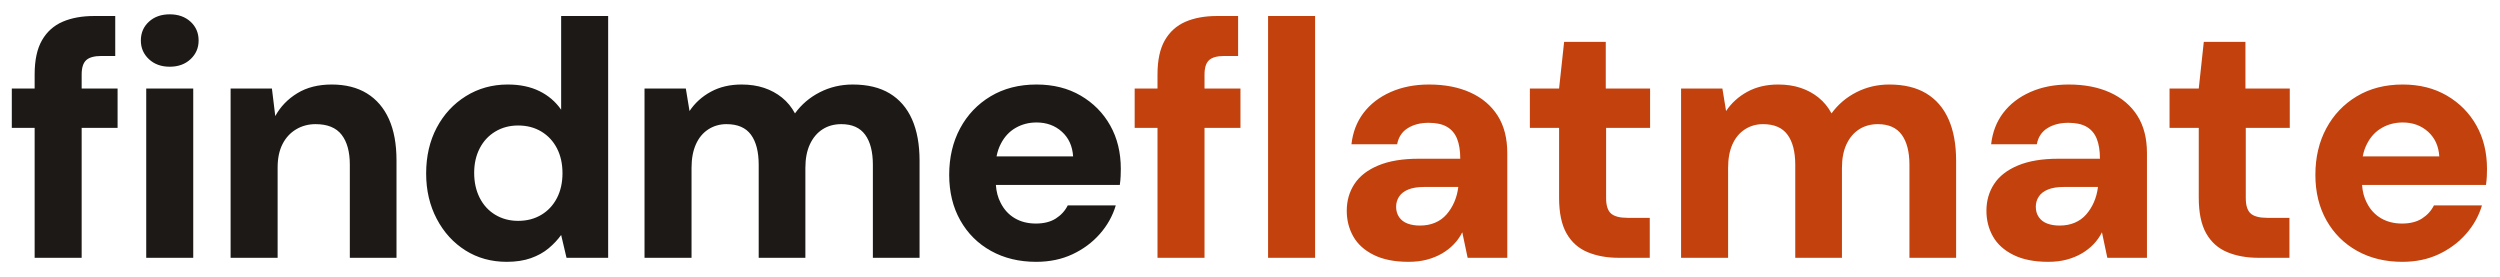
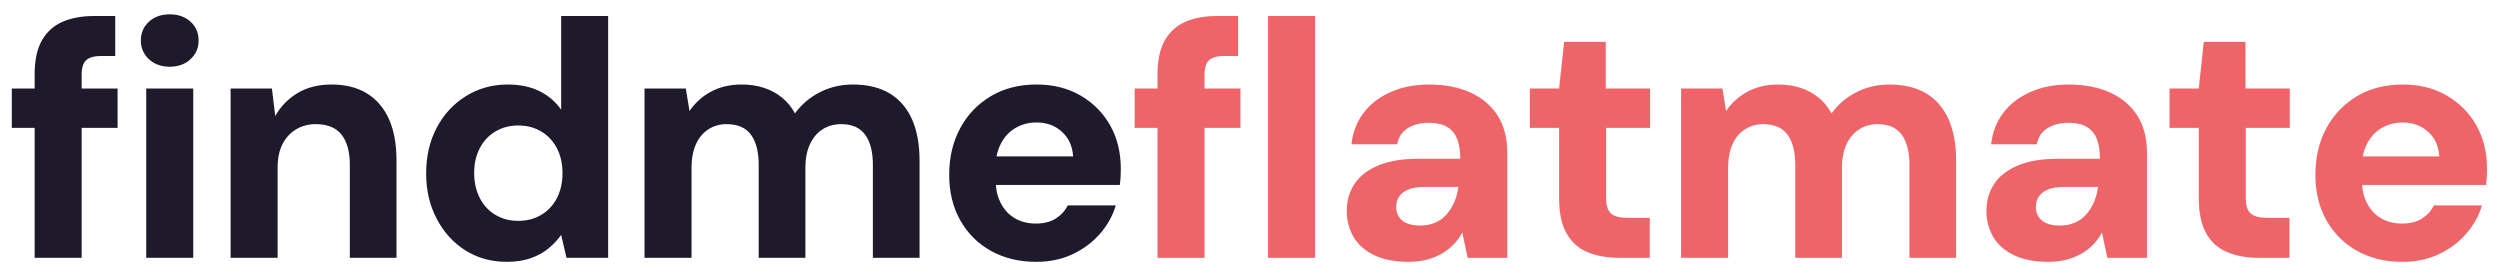
<svg xmlns="http://www.w3.org/2000/svg" viewBox="597 160 1474 163">
-   <path fill-rule="nonzero" fill="#1C1917" d="M 617.426 312 L 617.426 235.375 L 603.961 235.375 L 603.961 212.207 L 617.426 212.207 L 617.426 203.891 C 617.426 195.445 618.875 188.711 621.781 183.695 C 624.684 178.68 628.742 175.051 633.957 172.805 C 639.172 170.562 645.344 169.441 652.469 169.441 L 664.945 169.441 L 664.945 193.004 L 656.824 193.004 C 652.602 193.004 649.598 193.828 647.816 195.477 C 646.035 197.129 645.145 199.934 645.145 203.891 L 645.145 212.207 L 666.328 212.207 L 666.328 235.375 L 645.145 235.375 L 645.145 312 Z M 683.215 312 L 683.215 212.207 L 710.934 212.207 L 710.934 312 Z M 697.074 199.34 C 692.059 199.34 687.965 197.852 684.797 194.883 C 681.629 191.914 680.047 188.25 680.047 183.895 C 680.047 179.406 681.629 175.711 684.797 172.805 C 687.965 169.902 692.059 168.449 697.074 168.449 C 702.09 168.449 706.184 169.902 709.352 172.805 C 712.52 175.711 714.102 179.406 714.102 183.895 C 714.102 188.25 712.52 191.914 709.352 194.883 C 706.184 197.852 702.09 199.34 697.074 199.34 Z M 732.965 312 L 732.965 212.207 L 757.32 212.207 L 759.301 228.445 C 762.336 222.898 766.66 218.41 772.27 214.98 C 777.879 211.547 784.645 209.832 792.562 209.832 C 800.746 209.832 807.68 211.582 813.355 215.078 C 819.031 218.578 823.352 223.625 826.324 230.227 C 829.293 236.824 830.777 244.945 830.777 254.578 L 830.777 312 L 803.258 312 L 803.258 257.152 C 803.258 249.496 801.641 243.59 798.406 239.434 C 795.172 235.273 790.055 233.195 783.059 233.195 C 778.836 233.195 775.008 234.219 771.574 236.266 C 768.145 238.312 765.473 241.215 763.559 244.977 C 761.645 248.738 760.688 253.324 760.688 258.738 L 760.688 312 Z M 895.777 314.375 C 886.668 314.375 878.551 312.133 871.422 307.645 C 864.293 303.156 858.652 296.953 854.492 289.031 C 850.336 281.113 848.258 272.203 848.258 262.301 C 848.258 252.137 850.336 243.129 854.492 235.273 C 858.652 227.422 864.395 221.219 871.719 216.664 C 879.047 212.109 887.262 209.832 896.371 209.832 C 903.496 209.832 909.703 211.117 914.98 213.691 C 920.262 216.266 924.551 219.93 927.852 224.684 L 927.852 169.441 L 955.57 169.441 L 955.57 312 L 931.02 312 L 927.852 298.535 C 925.871 301.309 923.43 303.914 920.527 306.355 C 917.621 308.801 914.125 310.746 910.031 312.199 C 905.941 313.648 901.188 314.375 895.777 314.375 Z M 902.508 290.219 C 907.656 290.219 912.211 289.031 916.172 286.656 C 920.129 284.281 923.199 280.98 925.379 276.758 C 927.555 272.531 928.645 267.648 928.645 262.105 C 928.645 256.559 927.555 251.676 925.379 247.453 C 923.199 243.227 920.129 239.93 916.172 237.551 C 912.211 235.176 907.656 233.988 902.508 233.988 C 897.492 233.988 893.004 235.176 889.043 237.551 C 885.086 239.93 882.016 243.227 879.836 247.453 C 877.66 251.676 876.57 256.492 876.57 261.906 C 876.57 267.449 877.66 272.367 879.836 276.656 C 882.016 280.945 885.086 284.281 889.043 286.656 C 893.004 289.031 897.492 290.219 902.508 290.219 Z M 977.012 312 L 977.012 212.207 L 1001.363 212.207 L 1003.543 225.473 C 1006.711 220.723 1010.902 216.926 1016.113 214.09 C 1021.328 211.25 1027.367 209.832 1034.23 209.832 C 1039.117 209.832 1043.539 210.492 1047.496 211.812 C 1051.457 213.133 1054.988 215.047 1058.09 217.555 C 1061.191 220.062 1063.734 223.164 1065.715 226.859 C 1069.543 221.578 1074.426 217.422 1080.367 214.387 C 1086.305 211.352 1092.773 209.832 1099.77 209.832 C 1108.48 209.832 1115.742 211.582 1121.551 215.078 C 1127.359 218.578 1131.746 223.66 1134.719 230.324 C 1137.688 236.992 1139.172 245.141 1139.172 254.777 L 1139.172 312 L 1111.648 312 L 1111.648 257.152 C 1111.648 249.496 1110.133 243.59 1107.098 239.434 C 1104.059 235.273 1099.375 233.195 1093.039 233.195 C 1088.812 233.195 1085.117 234.219 1081.949 236.266 C 1078.781 238.312 1076.309 241.246 1074.523 245.074 C 1072.742 248.902 1071.852 253.523 1071.852 258.938 L 1071.852 312 L 1044.328 312 L 1044.328 257.152 C 1044.328 249.496 1042.812 243.59 1039.777 239.434 C 1036.738 235.273 1031.922 233.195 1025.32 233.195 C 1021.363 233.195 1017.797 234.219 1014.629 236.266 C 1011.461 238.312 1009.02 241.246 1007.305 245.074 C 1005.59 248.902 1004.73 253.523 1004.73 258.938 L 1004.73 312 Z M 1207.934 314.375 C 1197.898 314.375 1189.023 312.23 1181.301 307.941 C 1173.578 303.652 1167.539 297.645 1163.184 289.922 C 1158.828 282.199 1156.648 273.258 1156.648 263.094 C 1156.648 252.797 1158.797 243.656 1163.086 235.672 C 1167.375 227.684 1173.383 221.383 1181.102 216.762 C 1188.824 212.141 1197.836 209.832 1208.129 209.832 C 1218.031 209.832 1226.711 212.012 1234.168 216.367 C 1241.625 220.723 1247.434 226.598 1251.59 233.988 C 1255.75 241.379 1257.828 249.895 1257.828 259.531 C 1257.828 260.852 1257.797 262.301 1257.73 263.887 C 1257.664 265.469 1257.496 267.188 1257.234 269.035 L 1184.172 269.035 C 1184.438 272.992 1185.359 276.492 1186.945 279.527 C 1188.926 283.488 1191.695 286.523 1195.262 288.637 C 1198.824 290.746 1202.98 291.805 1207.734 291.805 C 1212.484 291.805 1216.414 290.812 1219.516 288.836 C 1222.617 286.855 1224.961 284.281 1226.543 281.113 L 1254.859 281.113 C 1253.012 287.316 1249.875 292.926 1245.453 297.941 C 1241.031 302.957 1235.652 306.949 1229.316 309.922 C 1222.98 312.891 1215.852 314.375 1207.934 314.375 Z M 1184.566 252.203 L 1229.711 252.203 C 1229.316 246.133 1227.105 241.281 1223.078 237.652 C 1219.055 234.02 1214.07 232.207 1208.129 232.207 C 1203.641 232.207 1199.551 233.262 1195.855 235.375 C 1192.156 237.484 1189.254 240.59 1187.141 244.68 C 1185.953 246.926 1185.098 249.434 1184.566 252.203 Z M 1184.566 252.203 " />
-   <path fill-rule="nonzero" fill="#C2410C" d="M 1279.465 312 L 1279.465 235.375 L 1266 235.375 L 1266 212.207 L 1279.465 212.207 L 1279.465 203.891 C 1279.465 195.445 1280.914 188.711 1283.82 183.695 C 1286.723 178.68 1290.781 175.051 1295.996 172.805 C 1301.211 170.562 1307.383 169.441 1314.512 169.441 L 1326.984 169.441 L 1326.984 193.004 L 1318.867 193.004 C 1314.641 193.004 1311.641 193.828 1309.855 195.477 C 1308.074 197.129 1307.184 199.934 1307.184 203.891 L 1307.184 212.207 L 1328.371 212.207 L 1328.371 235.375 L 1307.184 235.375 L 1307.184 312 Z M 1344.66 312 L 1344.66 169.441 L 1372.379 169.441 L 1372.379 312 Z M 1427.477 314.375 C 1419.293 314.375 1412.465 313.023 1406.984 310.316 C 1401.508 307.609 1397.48 303.98 1394.906 299.426 C 1392.332 294.871 1391.047 289.824 1391.047 284.281 C 1391.047 278.34 1392.562 273.059 1395.602 268.441 C 1398.637 263.82 1403.32 260.191 1409.656 257.551 C 1415.992 254.91 1423.914 253.59 1433.418 253.59 L 1457.969 253.59 C 1457.969 248.84 1457.344 244.91 1456.09 241.809 C 1454.836 238.707 1452.855 236.363 1450.148 234.781 C 1447.441 233.195 1443.848 232.402 1439.359 232.402 C 1434.473 232.402 1430.348 233.461 1426.984 235.57 C 1423.617 237.684 1421.539 240.852 1420.746 245.074 L 1393.816 245.074 C 1394.609 237.949 1396.984 231.777 1400.945 226.562 C 1404.906 221.348 1410.219 217.258 1416.887 214.285 C 1423.551 211.316 1431.109 209.832 1439.555 209.832 C 1448.93 209.832 1457.078 211.414 1464.008 214.586 C 1470.938 217.754 1476.285 222.305 1480.047 228.246 C 1483.809 234.188 1485.691 241.512 1485.691 250.223 L 1485.691 312 L 1462.324 312 L 1459.156 296.953 C 1457.84 299.594 1456.156 301.969 1454.109 304.078 C 1452.062 306.191 1449.719 308.008 1447.078 309.523 C 1444.441 311.043 1441.504 312.23 1438.27 313.09 C 1435.035 313.945 1431.438 314.375 1427.477 314.375 Z M 1434.211 292.992 C 1437.512 292.992 1440.48 292.43 1443.121 291.309 C 1445.762 290.188 1448.004 288.57 1449.852 286.457 C 1451.699 284.348 1453.219 281.938 1454.406 279.23 C 1455.594 276.523 1456.387 273.59 1456.781 270.422 L 1456.781 270.223 L 1436.785 270.223 C 1432.957 270.223 1429.82 270.719 1427.379 271.707 C 1424.938 272.695 1423.121 274.082 1421.934 275.863 C 1420.746 277.648 1420.152 279.66 1420.152 281.902 C 1420.152 284.281 1420.746 286.324 1421.934 288.043 C 1423.121 289.758 1424.773 291.012 1426.883 291.805 C 1428.996 292.598 1431.438 292.992 1434.211 292.992 Z M 1551.48 312 C 1544.484 312 1538.312 310.879 1532.969 308.633 C 1527.621 306.391 1523.496 302.695 1520.594 297.547 C 1517.688 292.398 1516.234 285.402 1516.234 276.559 L 1516.234 235.375 L 1499.012 235.375 L 1499.012 212.207 L 1516.234 212.207 L 1519.207 184.688 L 1543.758 184.688 L 1543.758 212.207 L 1569.895 212.207 L 1569.895 235.375 L 1543.957 235.375 L 1543.957 276.758 C 1543.957 281.113 1544.914 284.148 1546.828 285.863 C 1548.742 287.578 1552.008 288.438 1556.629 288.438 L 1569.695 288.438 L 1569.695 312 Z M 1588.164 312 L 1588.164 212.207 L 1612.52 212.207 L 1614.695 225.473 C 1617.863 220.723 1622.055 216.926 1627.27 214.09 C 1632.484 211.25 1638.523 209.832 1645.387 209.832 C 1650.27 209.832 1654.691 210.492 1658.652 211.812 C 1662.613 213.133 1666.145 215.047 1669.246 217.555 C 1672.348 220.062 1674.887 223.164 1676.867 226.859 C 1680.695 221.578 1685.578 217.422 1691.52 214.387 C 1697.461 211.352 1703.93 209.832 1710.926 209.832 C 1719.637 209.832 1726.895 211.582 1732.703 215.078 C 1738.512 218.578 1742.902 223.66 1745.871 230.324 C 1748.84 236.992 1750.324 245.141 1750.324 254.777 L 1750.324 312 L 1722.805 312 L 1722.805 257.152 C 1722.805 249.496 1721.285 243.59 1718.25 239.434 C 1715.215 235.273 1710.527 233.195 1704.191 233.195 C 1699.969 233.195 1696.273 234.219 1693.105 236.266 C 1689.938 238.312 1687.461 241.246 1685.68 245.074 C 1683.898 248.902 1683.008 253.523 1683.008 258.938 L 1683.008 312 L 1655.484 312 L 1655.484 257.152 C 1655.484 249.496 1653.965 243.59 1650.93 239.434 C 1647.895 235.273 1643.074 233.195 1636.477 233.195 C 1632.516 233.195 1628.953 234.219 1625.785 236.266 C 1622.617 238.312 1620.176 241.246 1618.457 245.074 C 1616.742 248.902 1615.883 253.523 1615.883 258.938 L 1615.883 312 Z M 1804.633 314.375 C 1796.449 314.375 1789.617 313.023 1784.141 310.316 C 1778.66 307.609 1774.637 303.98 1772.062 299.426 C 1769.488 294.871 1768.199 289.824 1768.199 284.281 C 1768.199 278.34 1769.719 273.059 1772.754 268.441 C 1775.789 263.82 1780.477 260.191 1786.812 257.551 C 1793.148 254.91 1801.066 253.59 1810.57 253.59 L 1835.125 253.59 C 1835.125 248.84 1834.496 244.91 1833.242 241.809 C 1831.988 238.707 1830.008 236.363 1827.305 234.781 C 1824.598 233.195 1821 232.402 1816.512 232.402 C 1811.629 232.402 1807.504 233.461 1804.137 235.57 C 1800.77 237.684 1798.691 240.852 1797.898 245.074 L 1770.973 245.074 C 1771.766 237.949 1774.141 231.777 1778.102 226.562 C 1782.059 221.348 1787.371 217.258 1794.039 214.285 C 1800.703 211.316 1808.262 209.832 1816.711 209.832 C 1826.082 209.832 1834.234 211.414 1841.164 214.586 C 1848.094 217.754 1853.438 222.305 1857.199 228.246 C 1860.965 234.188 1862.844 241.512 1862.844 250.223 L 1862.844 312 L 1839.48 312 L 1836.312 296.953 C 1834.992 299.594 1833.309 301.969 1831.262 304.078 C 1829.219 306.191 1826.875 308.008 1824.234 309.523 C 1821.594 311.043 1818.656 312.23 1815.422 313.09 C 1812.188 313.945 1808.594 314.375 1804.633 314.375 Z M 1811.363 292.992 C 1814.664 292.992 1817.633 292.43 1820.273 291.309 C 1822.914 290.188 1825.156 288.57 1827.008 286.457 C 1828.855 284.348 1830.371 281.938 1831.559 279.23 C 1832.746 276.523 1833.539 273.59 1833.938 270.422 L 1833.938 270.223 L 1813.938 270.223 C 1810.109 270.223 1806.977 270.719 1804.531 271.707 C 1802.09 272.695 1800.277 274.082 1799.09 275.863 C 1797.898 277.648 1797.305 279.66 1797.305 281.902 C 1797.305 284.281 1797.898 286.324 1799.09 288.043 C 1800.277 289.758 1801.926 291.012 1804.039 291.805 C 1806.148 292.598 1808.594 292.992 1811.363 292.992 Z M 1928.633 312 C 1921.637 312 1915.469 310.879 1910.121 308.633 C 1904.773 306.391 1900.648 302.695 1897.746 297.547 C 1894.844 292.398 1893.391 285.402 1893.391 276.559 L 1893.391 235.375 L 1876.164 235.375 L 1876.164 212.207 L 1893.391 212.207 L 1896.359 184.688 L 1920.91 184.688 L 1920.91 212.207 L 1947.047 212.207 L 1947.047 235.375 L 1921.109 235.375 L 1921.109 276.758 C 1921.109 281.113 1922.066 284.148 1923.98 285.863 C 1925.895 287.578 1929.16 288.438 1933.781 288.438 L 1946.852 288.438 L 1946.852 312 Z M 2013.434 314.375 C 2003.398 314.375 1994.523 312.23 1986.801 307.941 C 1979.078 303.652 1973.039 297.645 1968.684 289.922 C 1964.328 282.199 1962.148 273.258 1962.148 263.094 C 1962.148 252.797 1964.297 243.656 1968.586 235.672 C 1972.875 227.684 1978.883 221.383 1986.602 216.762 C 1994.324 212.141 2003.336 209.832 2013.629 209.832 C 2023.531 209.832 2032.211 212.012 2039.668 216.367 C 2047.125 220.723 2052.934 226.598 2057.09 233.988 C 2061.25 241.379 2063.328 249.895 2063.328 259.531 C 2063.328 260.852 2063.297 262.301 2063.23 263.887 C 2063.164 265.469 2062.996 267.188 2062.734 269.035 L 1989.672 269.035 C 1989.938 272.992 1990.859 276.492 1992.445 279.527 C 1994.426 283.488 1997.195 286.523 2000.762 288.637 C 2004.324 290.746 2008.48 291.805 2013.234 291.805 C 2017.984 291.805 2021.914 290.812 2025.016 288.836 C 2028.117 286.855 2030.461 284.281 2032.043 281.113 L 2060.359 281.113 C 2058.512 287.316 2055.375 292.926 2050.953 297.941 C 2046.531 302.957 2041.152 306.949 2034.816 309.922 C 2028.48 312.891 2021.352 314.375 2013.434 314.375 Z M 1990.066 252.203 L 2035.211 252.203 C 2034.816 246.133 2032.605 241.281 2028.578 237.652 C 2024.555 234.02 2019.57 232.207 2013.629 232.207 C 2009.141 232.207 2005.051 233.262 2001.355 235.375 C 1997.656 237.484 1994.754 240.59 1992.641 244.68 C 1991.453 246.926 1990.598 249.434 1990.066 252.203 Z M 1990.066 252.203 " />
+   <path fill-rule="nonzero" fill="#1E1A2B" d="M 617.426 312 L 617.426 235.375 L 603.961 235.375 L 603.961 212.207 L 617.426 212.207 L 617.426 203.891 C 617.426 195.445 618.875 188.711 621.781 183.695 C 624.684 178.68 628.742 175.051 633.957 172.805 C 639.172 170.562 645.344 169.441 652.469 169.441 L 664.945 169.441 L 664.945 193.004 L 656.824 193.004 C 652.602 193.004 649.598 193.828 647.816 195.477 C 646.035 197.129 645.145 199.934 645.145 203.891 L 645.145 212.207 L 666.328 212.207 L 666.328 235.375 L 645.145 235.375 L 645.145 312 Z M 683.215 312 L 683.215 212.207 L 710.934 212.207 L 710.934 312 Z M 697.074 199.34 C 692.059 199.34 687.965 197.852 684.797 194.883 C 681.629 191.914 680.047 188.25 680.047 183.895 C 680.047 179.406 681.629 175.711 684.797 172.805 C 687.965 169.902 692.059 168.449 697.074 168.449 C 702.09 168.449 706.184 169.902 709.352 172.805 C 712.52 175.711 714.102 179.406 714.102 183.895 C 714.102 188.25 712.52 191.914 709.352 194.883 C 706.184 197.852 702.09 199.34 697.074 199.34 Z M 732.965 312 L 732.965 212.207 L 757.32 212.207 L 759.301 228.445 C 762.336 222.898 766.66 218.41 772.27 214.98 C 777.879 211.547 784.645 209.832 792.562 209.832 C 800.746 209.832 807.68 211.582 813.355 215.078 C 819.031 218.578 823.352 223.625 826.324 230.227 C 829.293 236.824 830.777 244.945 830.777 254.578 L 830.777 312 L 803.258 312 L 803.258 257.152 C 803.258 249.496 801.641 243.59 798.406 239.434 C 795.172 235.273 790.055 233.195 783.059 233.195 C 778.836 233.195 775.008 234.219 771.574 236.266 C 768.145 238.312 765.473 241.215 763.559 244.977 C 761.645 248.738 760.688 253.324 760.688 258.738 L 760.688 312 Z M 895.777 314.375 C 886.668 314.375 878.551 312.133 871.422 307.645 C 864.293 303.156 858.652 296.953 854.492 289.031 C 850.336 281.113 848.258 272.203 848.258 262.301 C 848.258 252.137 850.336 243.129 854.492 235.273 C 858.652 227.422 864.395 221.219 871.719 216.664 C 879.047 212.109 887.262 209.832 896.371 209.832 C 903.496 209.832 909.703 211.117 914.98 213.691 C 920.262 216.266 924.551 219.93 927.852 224.684 L 927.852 169.441 L 955.57 169.441 L 955.57 312 L 931.02 312 L 927.852 298.535 C 925.871 301.309 923.43 303.914 920.527 306.355 C 917.621 308.801 914.125 310.746 910.031 312.199 C 905.941 313.648 901.188 314.375 895.777 314.375 Z M 902.508 290.219 C 907.656 290.219 912.211 289.031 916.172 286.656 C 920.129 284.281 923.199 280.98 925.379 276.758 C 927.555 272.531 928.645 267.648 928.645 262.105 C 928.645 256.559 927.555 251.676 925.379 247.453 C 923.199 243.227 920.129 239.93 916.172 237.551 C 912.211 235.176 907.656 233.988 902.508 233.988 C 897.492 233.988 893.004 235.176 889.043 237.551 C 885.086 239.93 882.016 243.227 879.836 247.453 C 877.66 251.676 876.57 256.492 876.57 261.906 C 876.57 267.449 877.66 272.367 879.836 276.656 C 882.016 280.945 885.086 284.281 889.043 286.656 C 893.004 289.031 897.492 290.219 902.508 290.219 Z M 977.012 312 L 977.012 212.207 L 1001.363 212.207 L 1003.543 225.473 C 1006.711 220.723 1010.902 216.926 1016.113 214.09 C 1021.328 211.25 1027.367 209.832 1034.23 209.832 C 1039.117 209.832 1043.539 210.492 1047.496 211.812 C 1051.457 213.133 1054.988 215.047 1058.09 217.555 C 1061.191 220.062 1063.734 223.164 1065.715 226.859 C 1069.543 221.578 1074.426 217.422 1080.367 214.387 C 1086.305 211.352 1092.773 209.832 1099.77 209.832 C 1108.48 209.832 1115.742 211.582 1121.551 215.078 C 1127.359 218.578 1131.746 223.66 1134.719 230.324 C 1137.688 236.992 1139.172 245.141 1139.172 254.777 L 1139.172 312 L 1111.648 312 L 1111.648 257.152 C 1111.648 249.496 1110.133 243.59 1107.098 239.434 C 1104.059 235.273 1099.375 233.195 1093.039 233.195 C 1088.812 233.195 1085.117 234.219 1081.949 236.266 C 1078.781 238.312 1076.309 241.246 1074.523 245.074 C 1072.742 248.902 1071.852 253.523 1071.852 258.938 L 1071.852 312 L 1044.328 312 L 1044.328 257.152 C 1044.328 249.496 1042.812 243.59 1039.777 239.434 C 1036.738 235.273 1031.922 233.195 1025.32 233.195 C 1021.363 233.195 1017.797 234.219 1014.629 236.266 C 1011.461 238.312 1009.02 241.246 1007.305 245.074 C 1005.59 248.902 1004.73 253.523 1004.73 258.938 L 1004.73 312 Z M 1207.934 314.375 C 1197.898 314.375 1189.023 312.23 1181.301 307.941 C 1173.578 303.652 1167.539 297.645 1163.184 289.922 C 1158.828 282.199 1156.648 273.258 1156.648 263.094 C 1156.648 252.797 1158.797 243.656 1163.086 235.672 C 1167.375 227.684 1173.383 221.383 1181.102 216.762 C 1188.824 212.141 1197.836 209.832 1208.129 209.832 C 1218.031 209.832 1226.711 212.012 1234.168 216.367 C 1241.625 220.723 1247.434 226.598 1251.59 233.988 C 1255.75 241.379 1257.828 249.895 1257.828 259.531 C 1257.828 260.852 1257.797 262.301 1257.73 263.887 C 1257.664 265.469 1257.496 267.188 1257.234 269.035 L 1184.172 269.035 C 1184.438 272.992 1185.359 276.492 1186.945 279.527 C 1188.926 283.488 1191.695 286.523 1195.262 288.637 C 1198.824 290.746 1202.98 291.805 1207.734 291.805 C 1212.484 291.805 1216.414 290.812 1219.516 288.836 C 1222.617 286.855 1224.961 284.281 1226.543 281.113 L 1254.859 281.113 C 1253.012 287.316 1249.875 292.926 1245.453 297.941 C 1241.031 302.957 1235.652 306.949 1229.316 309.922 C 1222.98 312.891 1215.852 314.375 1207.934 314.375 Z M 1184.566 252.203 L 1229.711 252.203 C 1229.316 246.133 1227.105 241.281 1223.078 237.652 C 1219.055 234.02 1214.07 232.207 1208.129 232.207 C 1203.641 232.207 1199.551 233.262 1195.855 235.375 C 1192.156 237.484 1189.254 240.59 1187.141 244.68 C 1185.953 246.926 1185.098 249.434 1184.566 252.203 Z M 1184.566 252.203 " />
+   <path fill-rule="nonzero" fill="#EE6468" d="M 1279.465 312 L 1279.465 235.375 L 1266 235.375 L 1266 212.207 L 1279.465 212.207 L 1279.465 203.891 C 1279.465 195.445 1280.914 188.711 1283.82 183.695 C 1286.723 178.68 1290.781 175.051 1295.996 172.805 C 1301.211 170.562 1307.383 169.441 1314.512 169.441 L 1326.984 169.441 L 1326.984 193.004 L 1318.867 193.004 C 1314.641 193.004 1311.641 193.828 1309.855 195.477 C 1308.074 197.129 1307.184 199.934 1307.184 203.891 L 1307.184 212.207 L 1328.371 212.207 L 1328.371 235.375 L 1307.184 235.375 L 1307.184 312 Z M 1344.66 312 L 1344.66 169.441 L 1372.379 169.441 L 1372.379 312 Z M 1427.477 314.375 C 1419.293 314.375 1412.465 313.023 1406.984 310.316 C 1401.508 307.609 1397.48 303.98 1394.906 299.426 C 1392.332 294.871 1391.047 289.824 1391.047 284.281 C 1391.047 278.34 1392.562 273.059 1395.602 268.441 C 1398.637 263.82 1403.32 260.191 1409.656 257.551 C 1415.992 254.91 1423.914 253.59 1433.418 253.59 L 1457.969 253.59 C 1457.969 248.84 1457.344 244.91 1456.09 241.809 C 1454.836 238.707 1452.855 236.363 1450.148 234.781 C 1447.441 233.195 1443.848 232.402 1439.359 232.402 C 1434.473 232.402 1430.348 233.461 1426.984 235.57 C 1423.617 237.684 1421.539 240.852 1420.746 245.074 L 1393.816 245.074 C 1394.609 237.949 1396.984 231.777 1400.945 226.562 C 1404.906 221.348 1410.219 217.258 1416.887 214.285 C 1423.551 211.316 1431.109 209.832 1439.555 209.832 C 1448.93 209.832 1457.078 211.414 1464.008 214.586 C 1470.938 217.754 1476.285 222.305 1480.047 228.246 C 1483.809 234.188 1485.691 241.512 1485.691 250.223 L 1485.691 312 L 1462.324 312 L 1459.156 296.953 C 1457.84 299.594 1456.156 301.969 1454.109 304.078 C 1452.062 306.191 1449.719 308.008 1447.078 309.523 C 1444.441 311.043 1441.504 312.23 1438.27 313.09 C 1435.035 313.945 1431.438 314.375 1427.477 314.375 Z M 1434.211 292.992 C 1437.512 292.992 1440.48 292.43 1443.121 291.309 C 1445.762 290.188 1448.004 288.57 1449.852 286.457 C 1451.699 284.348 1453.219 281.938 1454.406 279.23 C 1455.594 276.523 1456.387 273.59 1456.781 270.422 L 1456.781 270.223 L 1436.785 270.223 C 1432.957 270.223 1429.82 270.719 1427.379 271.707 C 1424.938 272.695 1423.121 274.082 1421.934 275.863 C 1420.746 277.648 1420.152 279.66 1420.152 281.902 C 1420.152 284.281 1420.746 286.324 1421.934 288.043 C 1423.121 289.758 1424.773 291.012 1426.883 291.805 C 1428.996 292.598 1431.438 292.992 1434.211 292.992 Z M 1551.48 312 C 1544.484 312 1538.312 310.879 1532.969 308.633 C 1527.621 306.391 1523.496 302.695 1520.594 297.547 C 1517.688 292.398 1516.234 285.402 1516.234 276.559 L 1516.234 235.375 L 1499.012 235.375 L 1499.012 212.207 L 1516.234 212.207 L 1519.207 184.688 L 1543.758 184.688 L 1543.758 212.207 L 1569.895 212.207 L 1569.895 235.375 L 1543.957 235.375 L 1543.957 276.758 C 1543.957 281.113 1544.914 284.148 1546.828 285.863 C 1548.742 287.578 1552.008 288.438 1556.629 288.438 L 1569.695 288.438 L 1569.695 312 Z M 1588.164 312 L 1588.164 212.207 L 1612.52 212.207 L 1614.695 225.473 C 1617.863 220.723 1622.055 216.926 1627.27 214.09 C 1632.484 211.25 1638.523 209.832 1645.387 209.832 C 1650.27 209.832 1654.691 210.492 1658.652 211.812 C 1662.613 213.133 1666.145 215.047 1669.246 217.555 C 1672.348 220.062 1674.887 223.164 1676.867 226.859 C 1680.695 221.578 1685.578 217.422 1691.52 214.387 C 1697.461 211.352 1703.93 209.832 1710.926 209.832 C 1719.637 209.832 1726.895 211.582 1732.703 215.078 C 1738.512 218.578 1742.902 223.66 1745.871 230.324 C 1748.84 236.992 1750.324 245.141 1750.324 254.777 L 1750.324 312 L 1722.805 312 L 1722.805 257.152 C 1722.805 249.496 1721.285 243.59 1718.25 239.434 C 1715.215 235.273 1710.527 233.195 1704.191 233.195 C 1699.969 233.195 1696.273 234.219 1693.105 236.266 C 1689.938 238.312 1687.461 241.246 1685.68 245.074 C 1683.898 248.902 1683.008 253.523 1683.008 258.938 L 1683.008 312 L 1655.484 312 L 1655.484 257.152 C 1655.484 249.496 1653.965 243.59 1650.93 239.434 C 1647.895 235.273 1643.074 233.195 1636.477 233.195 C 1632.516 233.195 1628.953 234.219 1625.785 236.266 C 1622.617 238.312 1620.176 241.246 1618.457 245.074 C 1616.742 248.902 1615.883 253.523 1615.883 258.938 L 1615.883 312 Z M 1804.633 314.375 C 1796.449 314.375 1789.617 313.023 1784.141 310.316 C 1778.66 307.609 1774.637 303.98 1772.062 299.426 C 1769.488 294.871 1768.199 289.824 1768.199 284.281 C 1768.199 278.34 1769.719 273.059 1772.754 268.441 C 1775.789 263.82 1780.477 260.191 1786.812 257.551 C 1793.148 254.91 1801.066 253.59 1810.57 253.59 L 1835.125 253.59 C 1835.125 248.84 1834.496 244.91 1833.242 241.809 C 1831.988 238.707 1830.008 236.363 1827.305 234.781 C 1824.598 233.195 1821 232.402 1816.512 232.402 C 1811.629 232.402 1807.504 233.461 1804.137 235.57 C 1800.77 237.684 1798.691 240.852 1797.898 245.074 L 1770.973 245.074 C 1771.766 237.949 1774.141 231.777 1778.102 226.562 C 1782.059 221.348 1787.371 217.258 1794.039 214.285 C 1800.703 211.316 1808.262 209.832 1816.711 209.832 C 1826.082 209.832 1834.234 211.414 1841.164 214.586 C 1848.094 217.754 1853.438 222.305 1857.199 228.246 C 1860.965 234.188 1862.844 241.512 1862.844 250.223 L 1862.844 312 L 1839.48 312 L 1836.312 296.953 C 1834.992 299.594 1833.309 301.969 1831.262 304.078 C 1829.219 306.191 1826.875 308.008 1824.234 309.523 C 1821.594 311.043 1818.656 312.23 1815.422 313.09 C 1812.188 313.945 1808.594 314.375 1804.633 314.375 Z M 1811.363 292.992 C 1814.664 292.992 1817.633 292.43 1820.273 291.309 C 1822.914 290.188 1825.156 288.57 1827.008 286.457 C 1828.855 284.348 1830.371 281.938 1831.559 279.23 C 1832.746 276.523 1833.539 273.59 1833.938 270.422 L 1833.938 270.223 L 1813.938 270.223 C 1810.109 270.223 1806.977 270.719 1804.531 271.707 C 1802.09 272.695 1800.277 274.082 1799.09 275.863 C 1797.898 277.648 1797.305 279.66 1797.305 281.902 C 1797.305 284.281 1797.898 286.324 1799.09 288.043 C 1800.277 289.758 1801.926 291.012 1804.039 291.805 C 1806.148 292.598 1808.594 292.992 1811.363 292.992 Z M 1928.633 312 C 1921.637 312 1915.469 310.879 1910.121 308.633 C 1904.773 306.391 1900.648 302.695 1897.746 297.547 C 1894.844 292.398 1893.391 285.402 1893.391 276.559 L 1893.391 235.375 L 1876.164 235.375 L 1876.164 212.207 L 1893.391 212.207 L 1896.359 184.688 L 1920.91 184.688 L 1920.91 212.207 L 1947.047 212.207 L 1947.047 235.375 L 1921.109 235.375 L 1921.109 276.758 C 1921.109 281.113 1922.066 284.148 1923.98 285.863 C 1925.895 287.578 1929.16 288.438 1933.781 288.438 L 1946.852 288.438 L 1946.852 312 Z M 2013.434 314.375 C 2003.398 314.375 1994.523 312.23 1986.801 307.941 C 1979.078 303.652 1973.039 297.645 1968.684 289.922 C 1964.328 282.199 1962.148 273.258 1962.148 263.094 C 1962.148 252.797 1964.297 243.656 1968.586 235.672 C 1972.875 227.684 1978.883 221.383 1986.602 216.762 C 1994.324 212.141 2003.336 209.832 2013.629 209.832 C 2023.531 209.832 2032.211 212.012 2039.668 216.367 C 2047.125 220.723 2052.934 226.598 2057.09 233.988 C 2061.25 241.379 2063.328 249.895 2063.328 259.531 C 2063.328 260.852 2063.297 262.301 2063.23 263.887 C 2063.164 265.469 2062.996 267.188 2062.734 269.035 L 1989.672 269.035 C 1989.938 272.992 1990.859 276.492 1992.445 279.527 C 1994.426 283.488 1997.195 286.523 2000.762 288.637 C 2004.324 290.746 2008.48 291.805 2013.234 291.805 C 2017.984 291.805 2021.914 290.812 2025.016 288.836 C 2028.117 286.855 2030.461 284.281 2032.043 281.113 L 2060.359 281.113 C 2058.512 287.316 2055.375 292.926 2050.953 297.941 C 2046.531 302.957 2041.152 306.949 2034.816 309.922 C 2028.48 312.891 2021.352 314.375 2013.434 314.375 Z M 1990.066 252.203 L 2035.211 252.203 C 2034.816 246.133 2032.605 241.281 2028.578 237.652 C 2024.555 234.02 2019.57 232.207 2013.629 232.207 C 2009.141 232.207 2005.051 233.262 2001.355 235.375 C 1997.656 237.484 1994.754 240.59 1992.641 244.68 C 1991.453 246.926 1990.598 249.434 1990.066 252.203 Z M 1990.066 252.203 " />
</svg>
